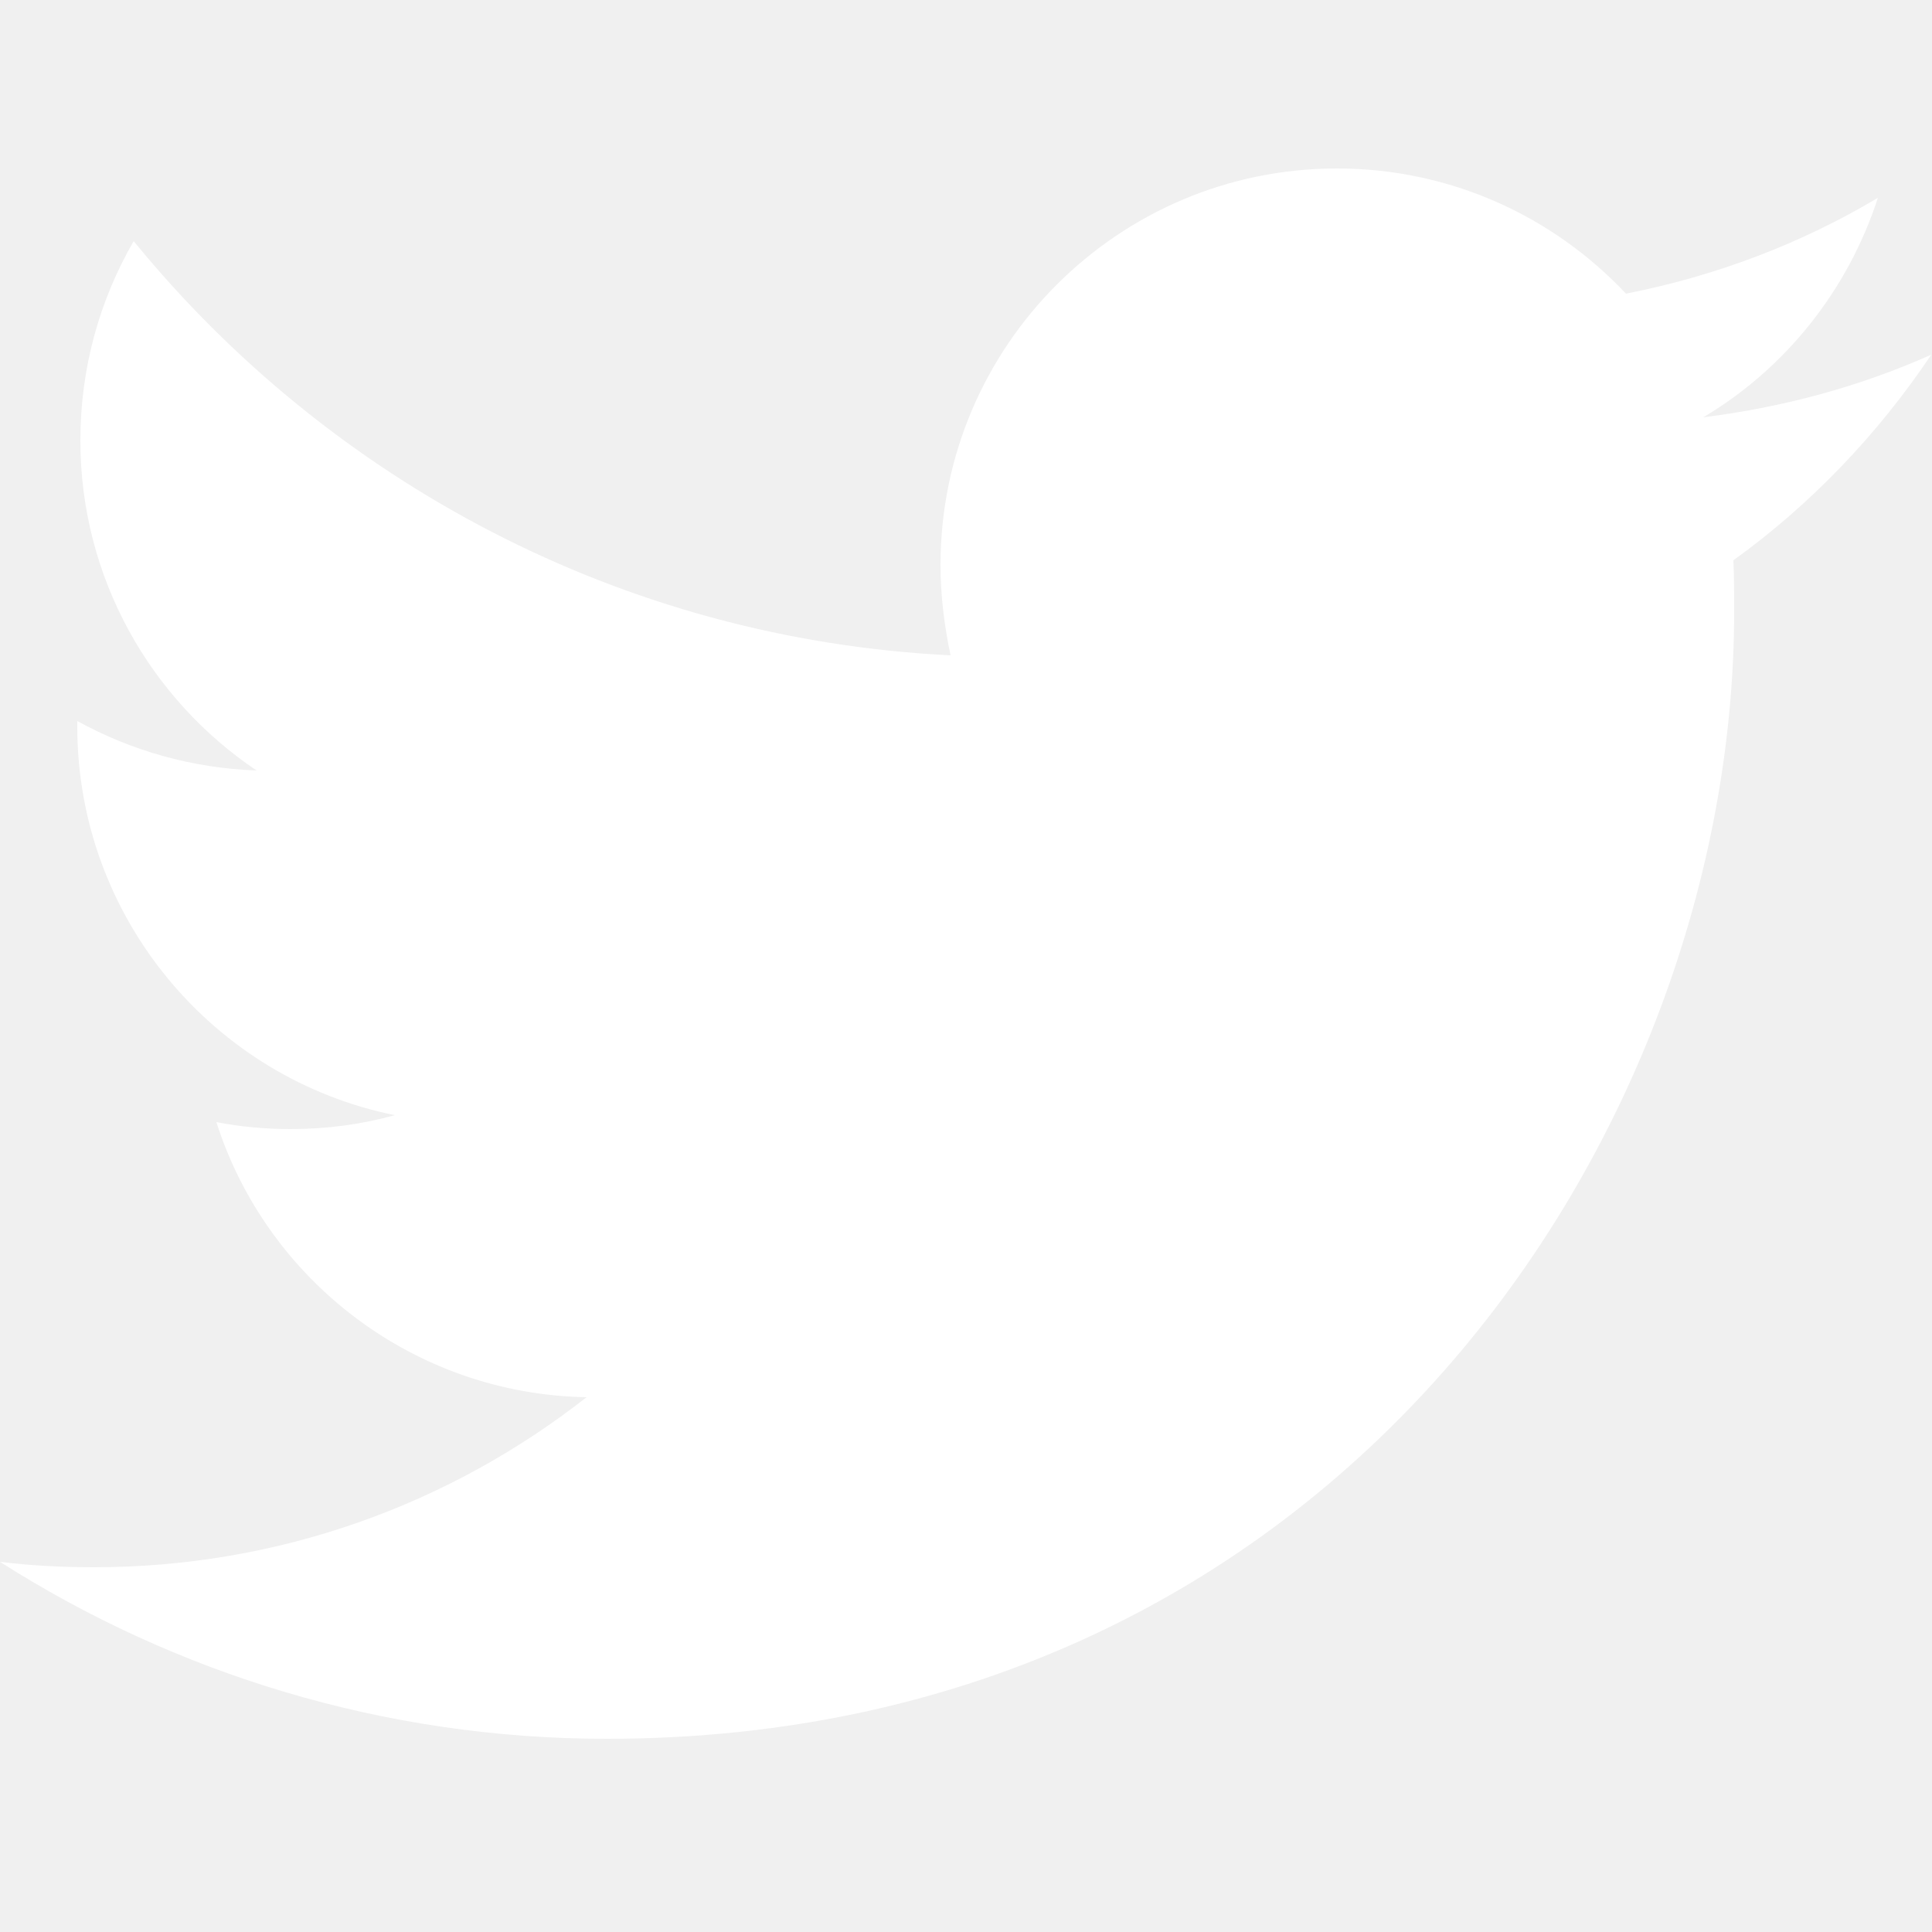
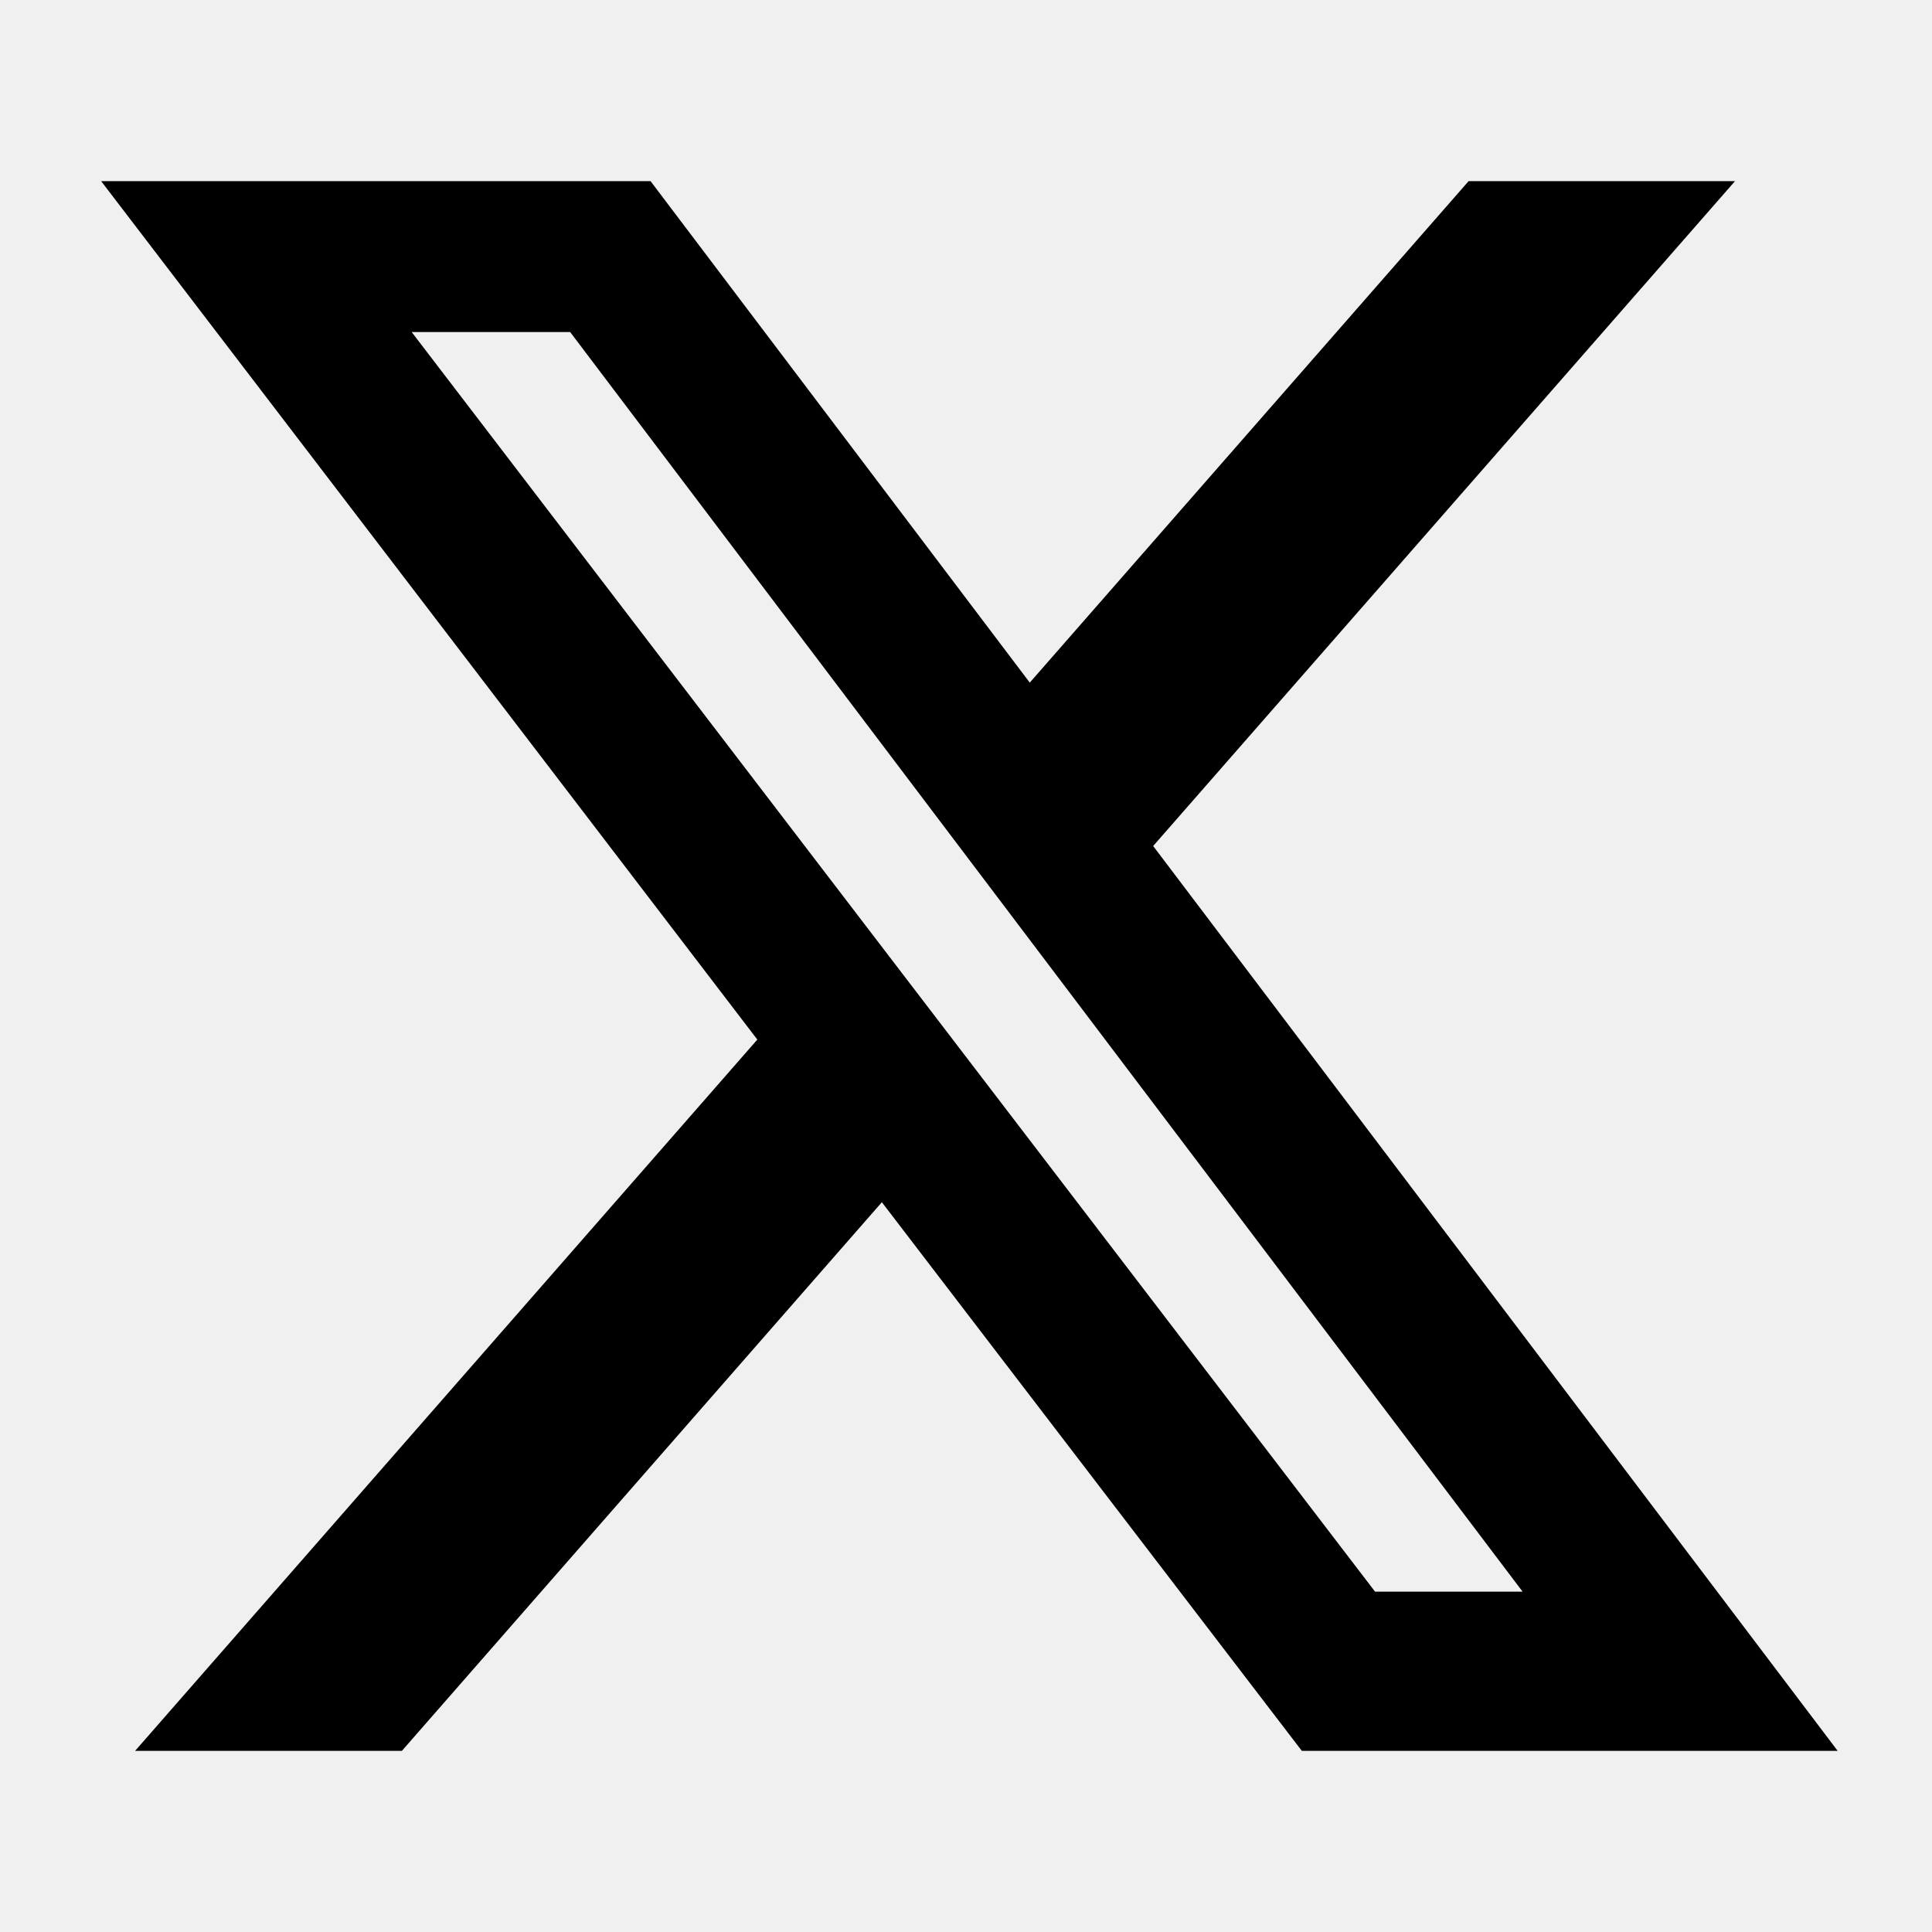
<svg xmlns="http://www.w3.org/2000/svg" enable-background="new 0 0 512 512" height="512" viewBox="0 0 512 512" width="512">
-   <path d="m160.768 460.8c193.126 0 298.803-160.154 298.803-298.803 0-4.506 0-9.011-.205-13.517 20.48-14.746 38.298-33.382 52.429-54.477-18.842 8.397-39.117 13.926-60.416 16.589 21.709-12.902 38.298-33.587 46.285-58.163-20.275 12.083-42.803 20.685-66.765 25.395-19.251-20.48-46.49-33.178-76.595-33.178-57.958 0-105.062 47.104-105.062 105.062 0 8.192 1.024 16.179 2.662 23.962-87.245-4.301-164.659-46.285-216.474-109.773-9.011 15.565-14.131 33.587-14.131 52.838 0 36.454 18.637 68.608 46.694 87.45-17.203-.614-33.382-5.325-47.514-13.107v1.434c0 50.79 36.25 93.389 84.173 103.014-8.806 2.458-18.022 3.686-27.648 3.686-6.758 0-13.312-.614-19.661-1.843 13.312 41.779 52.224 72.09 98.099 72.909-36.045 28.262-81.306 45.056-130.458 45.056-8.397 0-16.794-.41-24.986-1.434 46.285 29.491 101.581 46.899 160.768 46.899" fill="#fff" />
+   <path d="M389.2 48h70.6L305.6 224.2 487 464H345L233.7 318.6 106.5 464H35.8L200.7 275.5 26.8 48H172.4L272.9 180.9 389.2 48zM364.4 421.8h39.1L151.1 88h-42L364.4 421.8z" />
</svg>
